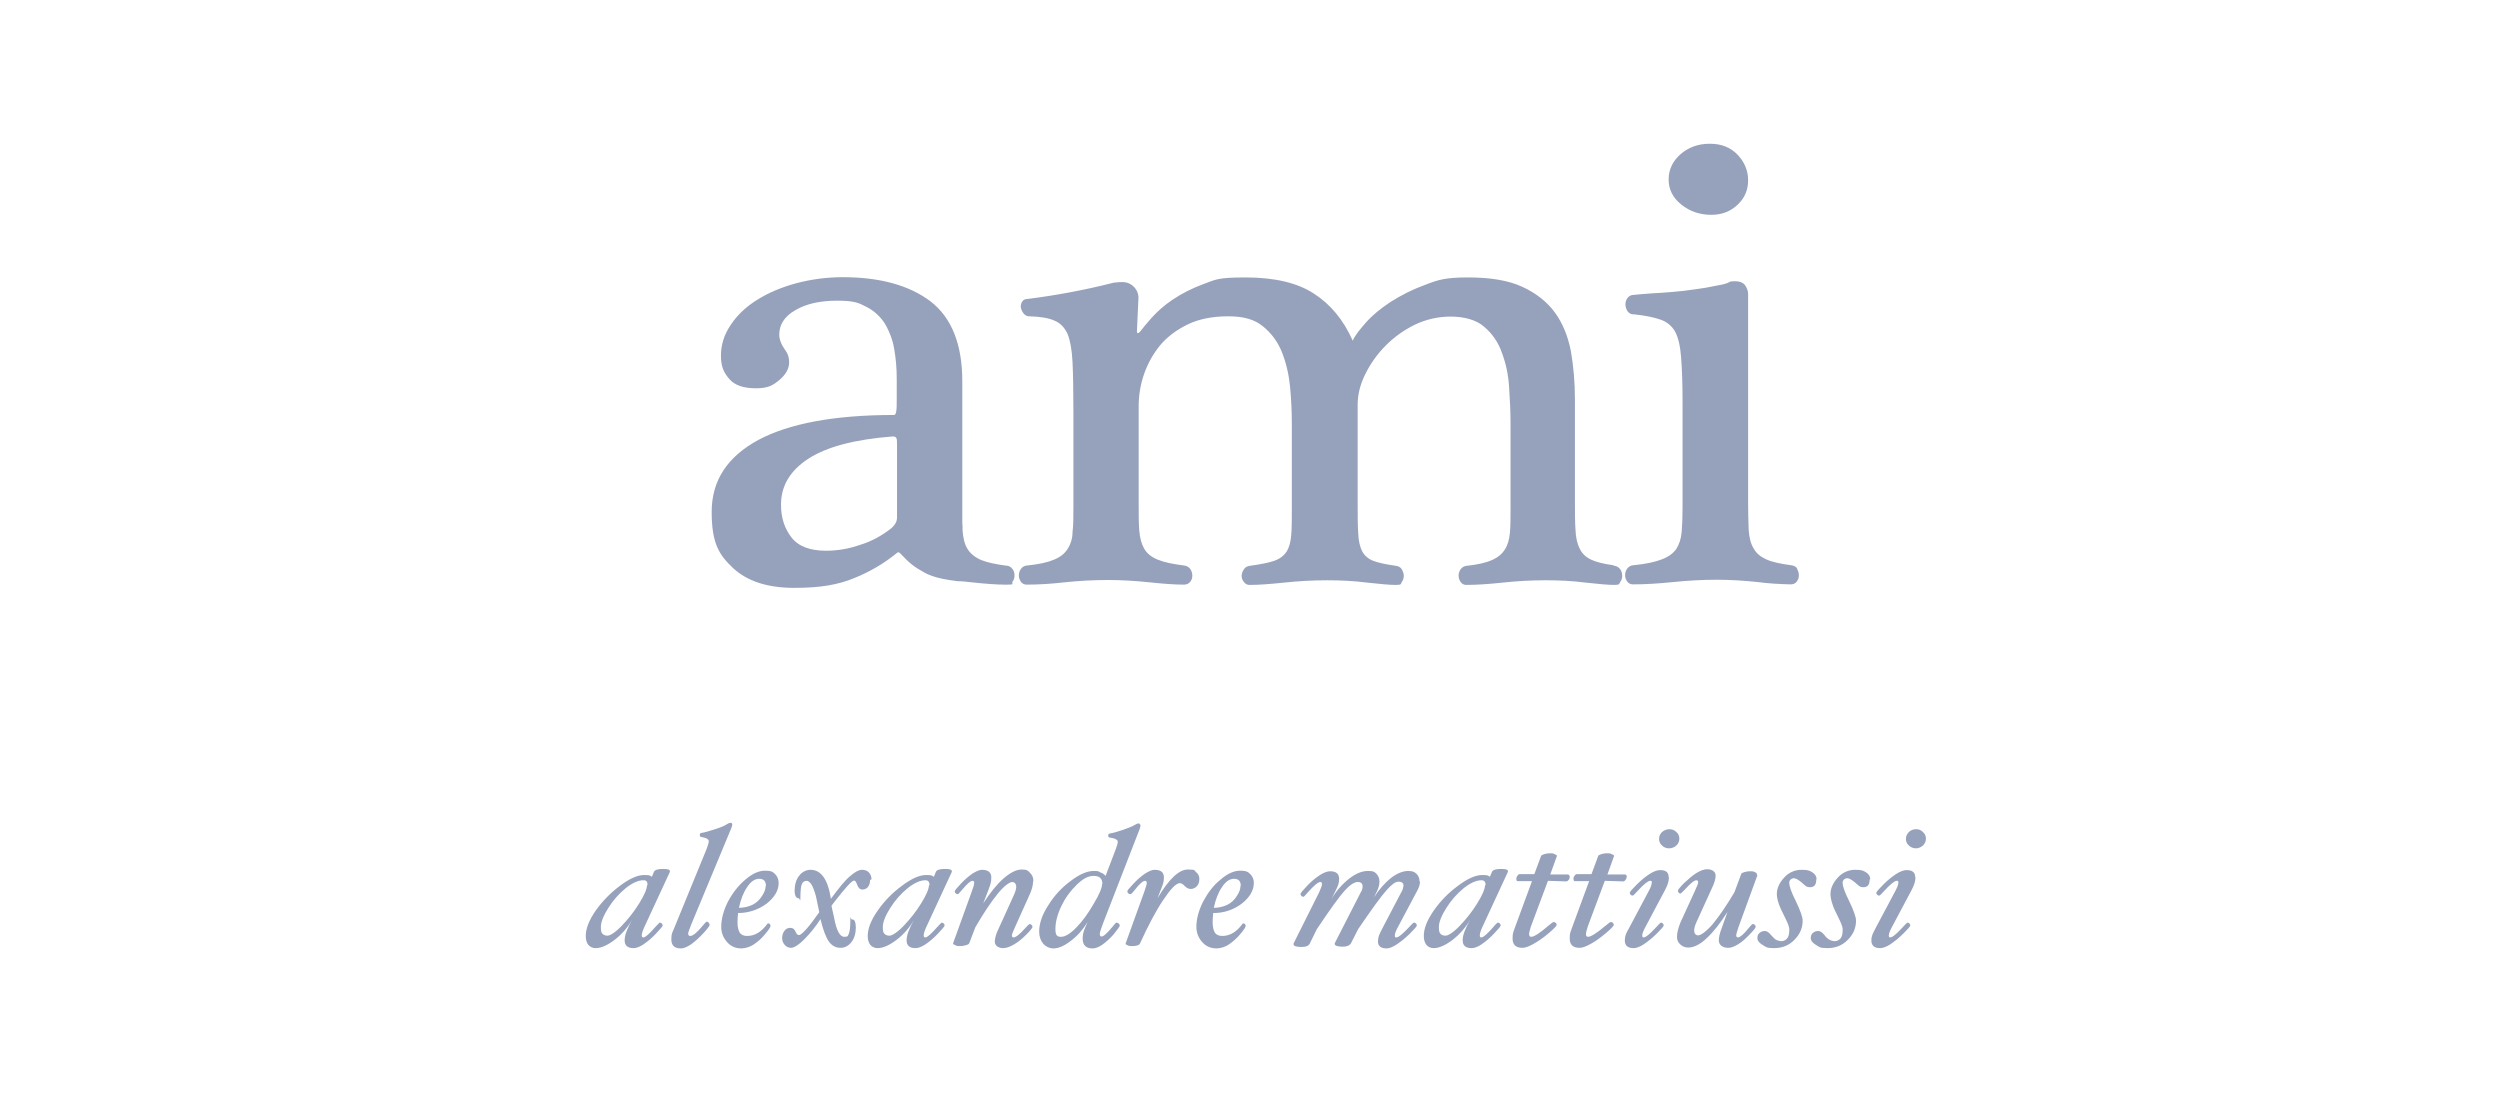
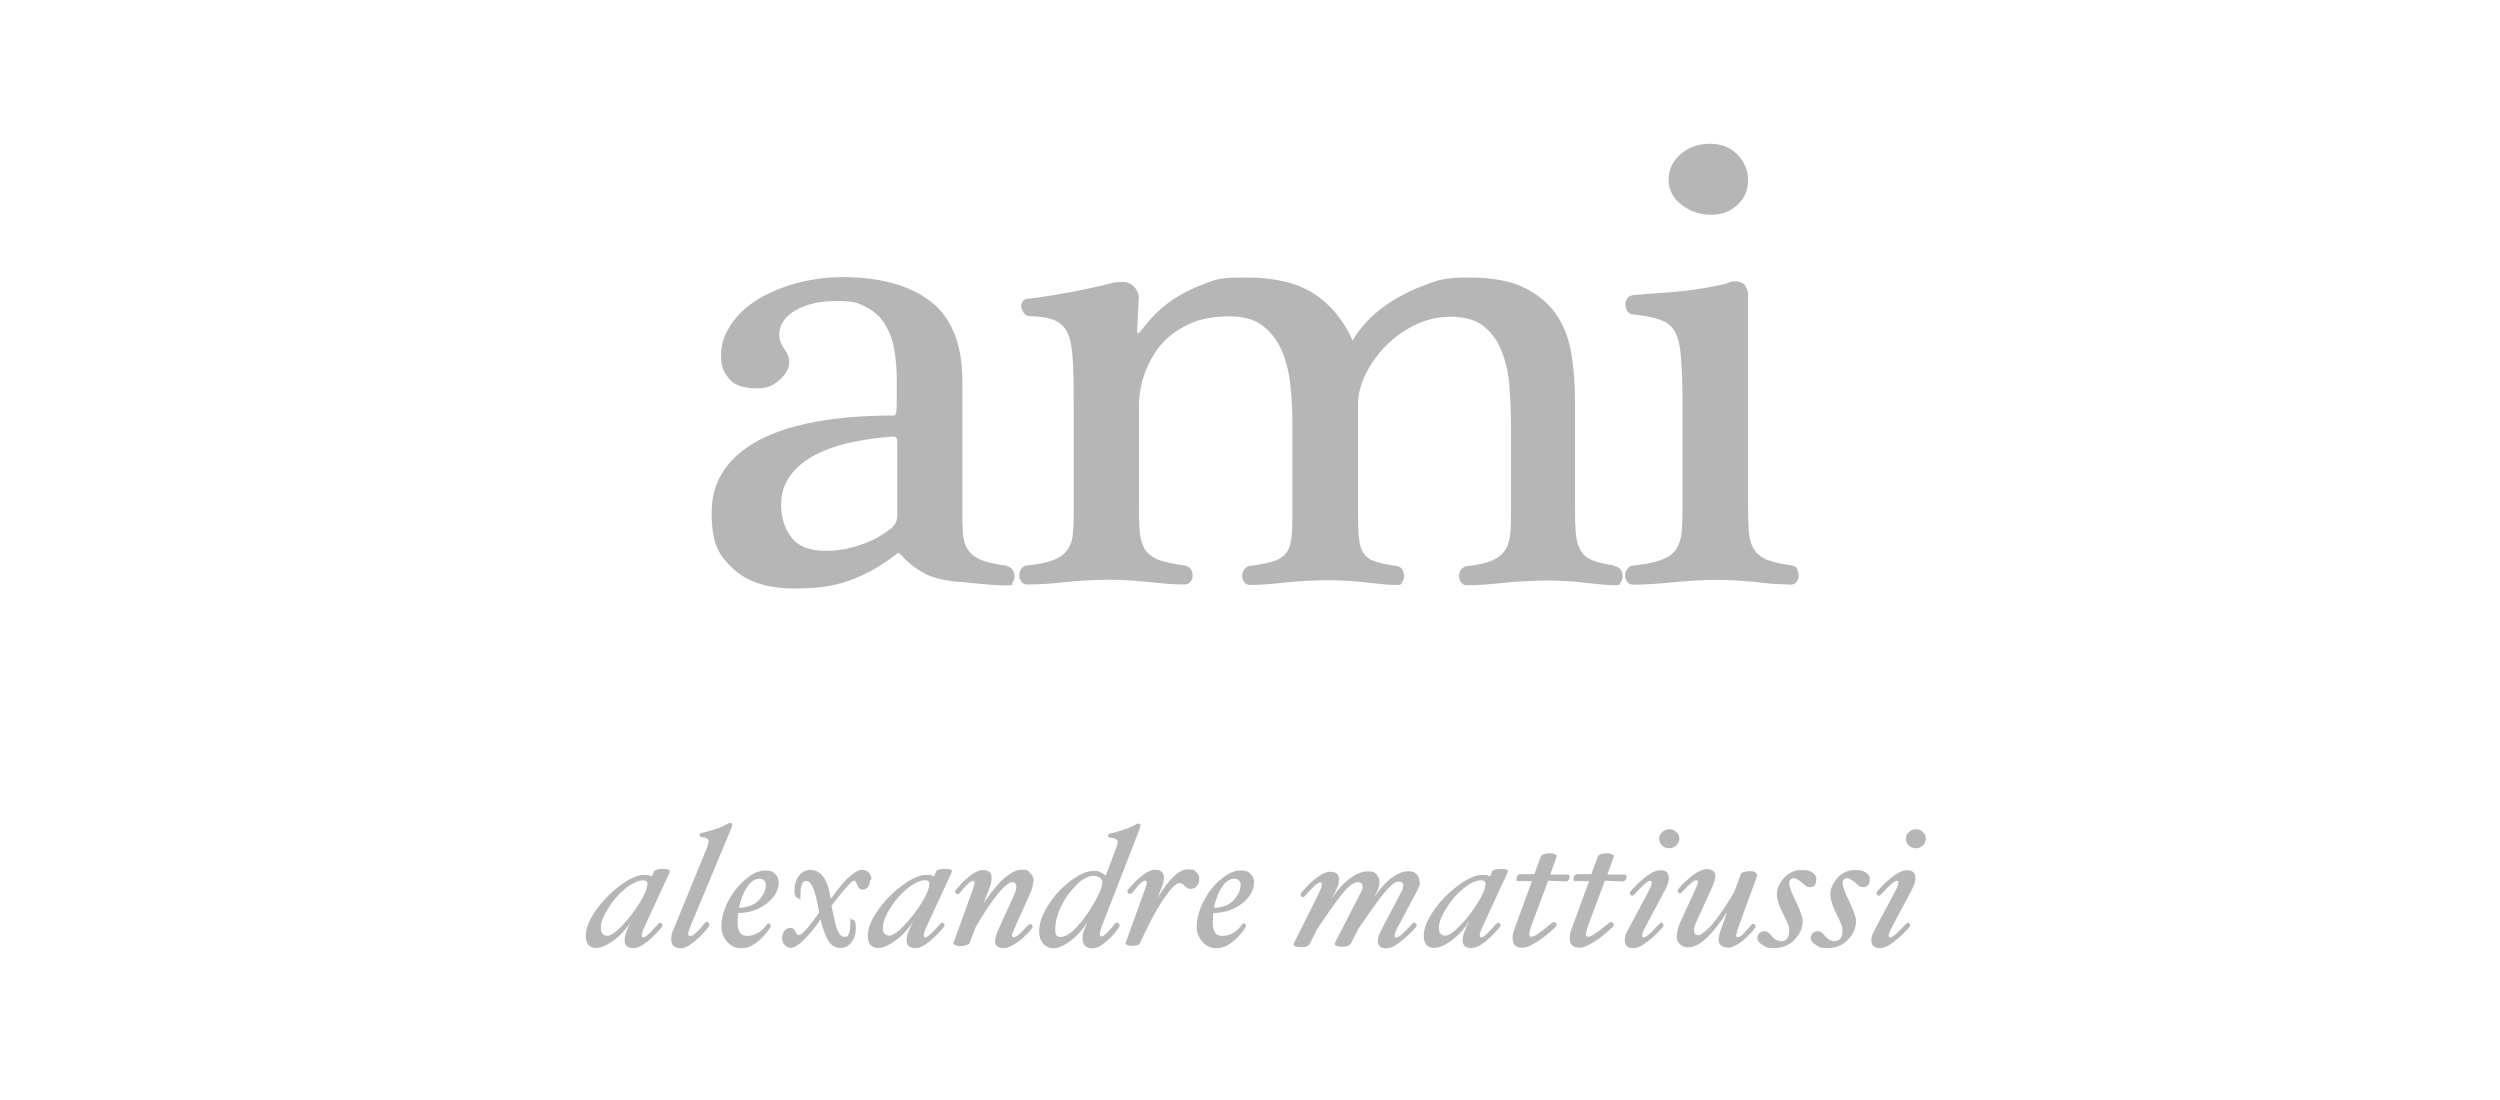
- <svg xmlns="http://www.w3.org/2000/svg" width="200" height="88" fill="none">
-   <path fill="#96A1BC" d="M51.805 70.815c0-.279-.093-.395-.325-.395-.418 0-.882.209-1.416.627a6.483 6.483 0 0 0-1.392 1.578c-.394.626-.603 1.137-.603 1.531 0 .395.046.418.116.534a.538.538 0 0 0 .417.163c.21 0 .627-.256 1.138-.79.51-.533.974-1.113 1.392-1.786.418-.673.627-1.16.627-1.462m1.833-1.068-2.042 4.41c-.14.301-.21.533-.21.672 0 .14.047.163.14.163.14 0 .464-.279.928-.812.232-.256.348-.372.371-.372a.25.25 0 0 1 .163.07.21.21 0 0 1 .07.162c0 .07-.186.279-.534.65a6.19 6.19 0 0 1-.998.859c-.325.209-.58.301-.789.301-.487 0-.72-.208-.72-.626 0-.418.21-.952.604-1.648a5.422 5.422 0 0 1-1.392 1.601c-.58.441-1.091.673-1.532.673a.754.754 0 0 1-.58-.255c-.14-.162-.209-.418-.209-.72 0-.58.255-1.252.789-2.018a8.84 8.84 0 0 1 1.95-1.996c.765-.58 1.415-.859 1.925-.859s.464.047.627.14l.162-.395c.07-.162.325-.232.743-.232s.534.07.534.186v.046Zm4.99-3.806c0 .116-.047.232-.094.348l-3.156 7.589c-.185.464-.278.72-.278.789 0 .14.046.209.162.209.209 0 .534-.255.975-.79.185-.231.301-.347.348-.347.07 0 .116.023.162.093a.25.25 0 0 1 .07.162c0 .07-.163.302-.51.673a6.962 6.962 0 0 1-.975.882c-.325.209-.58.325-.812.325-.511 0-.766-.232-.766-.72 0-.487.07-.51.209-.858l2.622-6.405c.093-.256.162-.465.162-.604 0-.139-.209-.278-.603-.325-.07 0-.116-.07-.116-.162 0-.093.046-.163.116-.163.302-.046.673-.162 1.114-.301.44-.14.766-.279.975-.418a.486.486 0 0 1 .255-.093c.093 0 .14.047.14.14m2.691 4.896c0-.371-.186-.557-.534-.557-.348 0-.673.209-.974.673-.302.441-.511.998-.65 1.648a2.58 2.58 0 0 0 1.067-.232c.325-.163.58-.395.766-.697.209-.301.302-.58.302-.812m1.044-.255c0 .603-.325 1.16-.975 1.67a3.81 3.81 0 0 1-2.274.743c-.023.279-.046.511-.046.72 0 .394.07.673.185.859.116.162.302.255.58.255.627 0 1.16-.325 1.648-.998h.047c.046-.023.092 0 .116.046.046.047.07.093.07.14 0 .092-.14.324-.442.673a3.99 3.99 0 0 1-.928.835 1.921 1.921 0 0 1-.951.302c-.465 0-.859-.163-1.16-.51a1.785 1.785 0 0 1-.465-1.208c0-.65.186-1.322.534-2.019.371-.696.835-1.3 1.392-1.763.557-.488 1.091-.72 1.578-.72.488 0 .627.093.813.279.185.185.278.44.278.742m7.31-.278a.925.925 0 0 1-.162.557.571.571 0 0 1-.441.209c-.21 0-.349-.14-.441-.418-.07-.186-.14-.302-.232-.302-.186 0-.697.58-1.602 1.74l-.209.28.21.95c.185 1.022.463 1.532.812 1.532.348 0 .278-.092.37-.255.07-.162.117-.51.117-1.044s.046-.093.116-.093c.116 0 .186.046.232.116.023.093.07.163.07.255 0 .093.023.163.023.256 0 .487-.116.881-.348 1.183-.232.302-.534.464-.882.464s-.696-.162-.928-.51c-.232-.325-.464-.929-.673-1.787a9.738 9.738 0 0 1-1.3 1.624c-.44.441-.812.673-1.067.673a.653.653 0 0 1-.488-.232.79.79 0 0 1-.209-.557c0-.232.07-.417.186-.58a.571.571 0 0 1 .464-.232c.21 0 .348.116.441.348.07.163.14.232.256.232.208 0 .765-.603 1.624-1.833l-.209-.998a4.59 4.59 0 0 0-.348-1.09c-.14-.28-.302-.419-.464-.419a.398.398 0 0 0-.372.256c-.07.162-.116.51-.116 1.044s-.046.093-.139.093c-.209 0-.325-.209-.325-.627 0-.417.116-.882.372-1.183.208-.279.533-.464.905-.464.835 0 1.392.766 1.624 2.32.65-.882 1.137-1.485 1.532-1.81.371-.325.696-.51.951-.51.256 0 .418.07.557.209a.79.79 0 0 1 .209.556m4.641.465c0-.279-.116-.395-.325-.395-.417 0-.882.209-1.415.627a6.481 6.481 0 0 0-1.393 1.578c-.394.626-.603 1.137-.603 1.531 0 .395.046.418.116.534a.537.537 0 0 0 .418.163c.209 0 .626-.256 1.137-.79.51-.533.974-1.113 1.392-1.786.418-.673.627-1.16.627-1.462h.046Zm1.787-1.068-2.042 4.41c-.14.301-.209.533-.209.672 0 .14.046.163.14.163.139 0 .463-.279.928-.812.232-.256.348-.372.37-.372a.25.25 0 0 1 .163.07.21.21 0 0 1 .07.162c0 .07-.186.279-.534.65-.348.371-.696.65-.998.859-.325.209-.58.301-.789.301-.487 0-.72-.208-.72-.626 0-.418.21-.952.604-1.648a5.422 5.422 0 0 1-1.392 1.601c-.58.441-1.09.673-1.532.673a.754.754 0 0 1-.58-.255c-.14-.186-.209-.418-.209-.72 0-.58.256-1.252.79-2.018a8.377 8.377 0 0 1 1.949-1.996c.765-.58 1.415-.859 1.926-.859.51 0 .464.047.626.14l.163-.395c.07-.162.325-.232.742-.232.418 0 .534.07.534.186v.046Zm6.498.766c0 .302-.093.673-.302 1.114l-1.137 2.53c-.162.37-.255.58-.255.672 0 .116.046.163.139.163.162 0 .487-.232.928-.743.21-.209.302-.325.348-.325a.25.25 0 0 1 .163.07.21.21 0 0 1 .07.162c0 .07-.163.279-.511.627-.302.302-.627.58-.998.789-.325.186-.603.278-.835.278a.858.858 0 0 1-.488-.139.485.485 0 0 1-.185-.371c0-.255.092-.627.325-1.09l1.183-2.6c.14-.302.209-.534.209-.72 0-.185-.116-.37-.325-.37-.209 0-.673.324-1.184.974-.533.65-1.113 1.532-1.763 2.646l-.488 1.276c-.023.07-.116.116-.278.162-.14.047-.302.07-.464.07-.14 0-.255 0-.371-.07-.117-.046-.186-.093-.186-.139 0-.023 1.508-4.177 1.508-4.177.116-.302.186-.534.186-.673 0-.14-.047-.163-.14-.163-.162 0-.417.233-.811.697-.21.255-.325.371-.372.371a.21.21 0 0 1-.162-.07.21.21 0 0 1-.07-.162c0-.07.163-.255.488-.603a5.66 5.66 0 0 1 .928-.813c.301-.185.557-.301.765-.301.488 0 .743.209.743.603s-.07.557-.209.951l-.44 1.138c.556-.859 1.09-1.532 1.624-1.996.534-.464 1.02-.72 1.462-.72.44 0 .487.093.65.256a.843.843 0 0 1 .278.65m5.523.255c0-.441-.232-.65-.696-.65-.464 0-.859.232-1.346.696a5.872 5.872 0 0 0-1.23 1.694c-.325.673-.487 1.3-.487 1.857 0 .557.162.626.464.626.301 0 .742-.255 1.206-.742.488-.488.952-1.137 1.393-1.903.464-.766.673-1.3.673-1.578m3.086-4.78c0 .069-.023.185-.07.347l-2.947 7.589c-.162.44-.255.72-.255.835 0 .116.047.21.14.21.162 0 .464-.28.904-.813.163-.209.256-.302.279-.302.07 0 .116.023.186.07.046.046.092.116.092.162 0 .07-.162.302-.464.673-.278.325-.58.604-.928.859-.302.209-.557.302-.789.302-.51 0-.789-.256-.789-.766s.14-.766.394-1.346c-.37.603-.812 1.114-1.345 1.508-.51.395-.975.604-1.393.604-.301 0-.603-.14-.812-.372-.209-.255-.325-.58-.325-.974 0-.627.232-1.346.72-2.089a6.82 6.82 0 0 1 1.786-1.95c.72-.556 1.346-.812 1.857-.812.51 0 .348.047.534.116.162.047.301.14.417.279l.813-2.135c.092-.255.162-.464.162-.603 0-.14-.209-.279-.627-.325-.092 0-.139-.07-.139-.163s.047-.162.116-.162c.302-.047.673-.163 1.09-.302.419-.14.744-.278.976-.418a.49.49 0 0 1 .232-.092c.092 0 .139.046.139.162m4.734 4.34c0 .209-.07.394-.209.533a.632.632 0 0 1-.487.21c-.163 0-.348-.094-.488-.256-.139-.14-.255-.209-.37-.209-.303 0-.743.464-1.347 1.37-.603.904-1.207 2.065-1.833 3.434-.07.162-.279.232-.65.232-.116 0-.232 0-.348-.07-.093-.023-.162-.07-.162-.139 0-.023 1.508-4.177 1.508-4.177.116-.348.186-.58.186-.673 0-.093-.047-.163-.14-.163-.162 0-.44.233-.812.72-.185.232-.301.348-.348.348a.264.264 0 0 1-.186-.07.21.21 0 0 1-.07-.162c0-.07.163-.255.488-.603a5.66 5.66 0 0 1 .928-.813c.302-.185.557-.301.766-.301.51 0 .743.209.743.603s-.07.534-.232.951l-.279.72c.905-1.532 1.718-2.297 2.414-2.297.696 0 .487.07.673.208.162.14.278.325.255.557m3.318.534c0-.371-.185-.557-.533-.557-.349 0-.673.209-.975.673-.302.441-.51.998-.65 1.648a2.58 2.58 0 0 0 1.068-.232c.325-.163.58-.395.765-.697.21-.301.302-.58.302-.812m1.068-.255c0 .603-.325 1.16-.975 1.67a3.71 3.71 0 0 1-2.274.743c-.023.279-.047.511-.047.72 0 .394.07.673.186.859.116.162.302.255.58.255.627 0 1.16-.325 1.648-.998h.046c.023-.023.07 0 .116.046.047.047.07.093.07.14 0 .092-.14.324-.441.673a4.383 4.383 0 0 1-.928.835 1.921 1.921 0 0 1-.952.302c-.464 0-.858-.163-1.16-.51a1.784 1.784 0 0 1-.464-1.208c0-.65.186-1.322.534-2.019.37-.696.812-1.3 1.392-1.763.557-.488 1.09-.72 1.578-.72.487 0 .626.093.812.279a.961.961 0 0 1 .279.742m13.297-.185c0 .232-.07.464-.186.696l-1.578 2.97c-.186.325-.255.557-.255.697 0 .139.046.139.139.139.162 0 .464-.255.952-.766.255-.278.394-.418.44-.418.07 0 .116.023.163.07a.211.211 0 0 1 .069.162c0 .07-.185.279-.556.65a7.301 7.301 0 0 1-1.045.859c-.325.209-.603.325-.812.325-.464 0-.696-.186-.696-.557 0-.372.116-.58.325-.998l1.555-2.97c.092-.14.139-.326.162-.488 0-.209-.116-.325-.395-.325-.278 0-.556.232-.974.696-.418.465-1.16 1.486-2.251 3.087l-.58 1.137c-.116.186-.325.278-.673.278-.348 0-.627-.07-.627-.209v-.07l2.089-4.083a.835.835 0 0 0 .139-.465c0-.232-.139-.348-.395-.348-.255 0-.626.232-1.044.697-.418.464-1.16 1.485-2.228 3.086l-.557 1.137c-.092.186-.301.279-.673.279-.371 0-.626-.07-.626-.21v-.069l2.042-4.084c.162-.348.232-.557.232-.673 0-.116-.046-.163-.139-.163-.163 0-.511.279-.998.836-.209.232-.302.348-.348.348a.212.212 0 0 1-.163-.07.212.212 0 0 1-.069-.162c0-.07.185-.279.534-.65a5.41 5.41 0 0 1 1.021-.859c.325-.209.603-.301.812-.301.487 0 .719.209.719.603 0 .395-.093.557-.278.951l-.325.65a5.878 5.878 0 0 1 1.392-1.6c.534-.419 1.045-.628 1.509-.628.464 0 .533.07.696.233a.871.871 0 0 1 .232.65c0 .231-.07.44-.163.672l-.278.557c.441-.673.905-1.183 1.369-1.555.487-.37.952-.556 1.369-.556.418 0 .511.092.673.232a.783.783 0 0 1 .232.626m5.291.279c0-.279-.116-.395-.325-.395-.417 0-.881.209-1.415.627a6.47 6.47 0 0 0-1.392 1.578c-.395.626-.604 1.137-.604 1.531 0 .395.047.418.116.534.07.093.209.163.418.163s.626-.256 1.137-.79c.511-.533.975-1.113 1.392-1.786.418-.673.627-1.16.627-1.462h.046Zm1.787-1.068-2.042 4.41c-.139.301-.209.533-.209.672 0 .14.047.163.139.163.14 0 .465-.279.929-.812.209-.256.348-.372.371-.372.07 0 .116.023.162.07.047.046.07.093.07.162 0 .07-.186.279-.534.65a5.846 5.846 0 0 1-.998.859c-.301.209-.58.301-.789.301-.487 0-.719-.208-.719-.626 0-.418.209-.952.603-1.648a5.68 5.68 0 0 1-1.392 1.601c-.58.441-1.091.673-1.532.673a.755.755 0 0 1-.58-.255c-.139-.186-.209-.418-.209-.72 0-.58.256-1.252.789-2.018a8.38 8.38 0 0 1 1.95-1.996c.766-.58 1.415-.859 1.926-.859.51 0 .464.047.626.14l.163-.395c.069-.162.325-.232.742-.232.418 0 .534.07.534.186v.046Zm4.943.395a.348.348 0 0 1-.093.255c-.069.093-.139.116-.185.116l-1.462-.047-1.37 3.667c-.092.302-.139.488-.139.604 0 .116.047.208.163.208.232 0 .673-.278 1.346-.858.255-.21.394-.325.441-.325.069 0 .139.023.185.07.047.046.07.092.07.162s-.209.302-.627.65a7.565 7.565 0 0 1-1.206.858c-.372.21-.673.325-.905.325-.534 0-.789-.255-.789-.742 0-.488.069-.51.162-.813l1.392-3.782h-1.114c-.092.023-.139-.047-.139-.186 0-.14.047-.162.093-.255.07-.093.116-.116.186-.116h1.16l.534-1.44c.023-.069.116-.115.255-.161.162-.047.302-.07.464-.07.163 0 .255 0 .371.07.116.046.186.092.186.139 0 .023-.534 1.485-.534 1.485h1.393c.092 0 .162.07.162.209m4.549-.023a.352.352 0 0 1-.093.255c-.07.093-.116.116-.186.116l-1.462-.047-1.369 3.667c-.093.302-.139.488-.139.604 0 .116.046.208.162.208.232 0 .673-.278 1.369-.858.256-.21.395-.325.441-.325.07 0 .139.023.186.07a.211.211 0 0 1 .069.162c0 .07-.208.302-.626.65-.418.348-.812.65-1.207.858-.371.21-.673.325-.905.325-.534 0-.789-.255-.789-.742 0-.488.07-.51.163-.813l1.392-3.782h-1.114c-.093.023-.139-.047-.139-.186 0-.14.023-.162.093-.255.069-.093.116-.116.185-.116h1.161l.533-1.44c0-.069.116-.115.256-.161.139-.047.301-.07.464-.07.162 0 .255 0 .371.07.116.046.186.092.186.139 0 .023-.534 1.485-.534 1.485h1.392c.093 0 .163.07.163.209m4.2-3.063a.756.756 0 0 1-.232.533.866.866 0 0 1-.58.232.769.769 0 0 1-.58-.232.67.67 0 0 1-.232-.533c0-.21.092-.395.232-.534a.914.914 0 0 1 .58-.232c.232 0 .418.07.58.232.162.139.232.325.232.534Zm-.835 3.086c0 .278-.093.603-.302.998l-1.578 2.97c-.163.302-.255.534-.255.673 0 .14.046.163.116.163.162 0 .487-.255.974-.79.232-.254.372-.394.395-.394a.21.21 0 0 1 .162.07c.047.046.07.093.07.162 0 .07-.186.279-.557.65a7.349 7.349 0 0 1-1.044.859c-.325.209-.604.301-.813.301-.464 0-.696-.208-.696-.603 0-.394.093-.557.325-.975l1.578-2.97c.163-.302.255-.534.255-.696 0-.163-.046-.14-.139-.14-.162 0-.51.279-1.021.836-.209.232-.325.348-.371.348a.212.212 0 0 1-.163-.07.211.211 0 0 1-.069-.162c0-.07.185-.279.557-.65.371-.371.719-.65 1.044-.858.325-.21.603-.302.835-.302.465 0 .673.185.673.557m7.101-.14-1.508 4.131c-.116.348-.186.58-.186.673 0 .093.047.163.14.163.162 0 .441-.232.835-.72.186-.232.302-.348.348-.348.07 0 .116 0 .163.07a.212.212 0 0 1 .069.162c0 .07-.162.279-.487.604-.279.301-.58.58-.928.789-.302.185-.557.278-.766.278-.209 0-.418-.046-.557-.162a.54.54 0 0 1-.209-.441c0-.232.07-.557.232-.975l.464-1.3c-.58.906-1.137 1.625-1.671 2.112-.533.511-1.044.743-1.462.743a.888.888 0 0 1-.649-.255.754.754 0 0 1-.256-.65c0-.278.093-.65.279-1.114l1.16-2.53c.163-.37.255-.58.255-.672 0-.093-.046-.163-.139-.163-.185 0-.487.255-.928.743-.209.209-.325.325-.348.325-.047 0-.093-.024-.139-.07a.209.209 0 0 1-.07-.163c0-.07.162-.278.511-.626.348-.325.673-.603.974-.79.302-.185.604-.3.836-.3.232 0 .371.046.51.138a.451.451 0 0 1 .186.372c0 .255-.093.603-.325 1.067l-1.184 2.6c-.139.301-.208.533-.208.742 0 .209.116.371.324.371.209 0 .673-.325 1.184-.928.51-.626 1.091-1.462 1.717-2.53l.534-1.438c0-.07.116-.116.255-.163.139-.046.302-.07.464-.07.14 0 .256 0 .372.07.116.047.185.093.162.186m4.757.418c0 .394-.162.603-.487.603-.325 0-.371-.116-.673-.371-.278-.232-.487-.348-.627-.348a.384.384 0 0 0-.278.116c-.07.07-.116.185-.093.278 0 .255.163.72.511 1.416.371.766.557 1.3.557 1.578 0 .58-.209 1.09-.65 1.531-.418.441-.975.673-1.625.673-.649 0-.649-.092-.928-.255-.278-.162-.418-.348-.418-.534 0-.185.047-.325.163-.417a.612.612 0 0 1 .441-.163c.162 0 .325.116.51.348.163.186.302.325.418.372.116.046.255.093.395.093a.606.606 0 0 0 .464-.233c.116-.162.162-.37.162-.673 0-.301-.139-.556-.394-1.09-.395-.743-.604-1.346-.604-1.787 0-.441.209-.905.604-1.323a1.83 1.83 0 0 1 1.392-.603c.534 0 .627.07.859.209.208.139.325.324.325.533m4.246.047c0 .394-.162.603-.487.603-.325 0-.371-.116-.673-.371-.279-.232-.487-.348-.627-.348a.382.382 0 0 0-.278.116c-.07.07-.116.185-.093.278 0 .255.162.72.511 1.416.371.766.557 1.3.557 1.578 0 .58-.209 1.09-.65 1.531-.418.441-.975.673-1.625.673-.649 0-.649-.092-.928-.255-.278-.162-.418-.348-.418-.534 0-.185.047-.325.163-.417a.612.612 0 0 1 .441-.163c.162 0 .325.116.51.348.116.163.256.279.418.372.116.046.255.093.394.093a.607.607 0 0 0 .465-.233c.116-.162.162-.37.162-.673 0-.301-.139-.556-.394-1.09-.395-.743-.581-1.346-.581-1.787 0-.441.209-.905.604-1.323a1.83 1.83 0 0 1 1.392-.603c.534 0 .627.07.859.209.209.139.325.324.325.533m4.455-3.225a.756.756 0 0 1-.232.533c-.162.14-.348.232-.557.232a.806.806 0 0 1-.58-.232.673.673 0 0 1-.232-.533c0-.21.093-.395.232-.534a.806.806 0 0 1 .58-.232.72.72 0 0 1 .557.232.67.67 0 0 1 .232.534Zm-.835 3.086c0 .278-.093.603-.302.998l-1.578 2.97c-.162.302-.255.534-.255.673 0 .14.046.163.116.163.162 0 .487-.255.975-.79.232-.254.371-.394.394-.394.07 0 .116.023.162.07.047.046.07.093.07.162 0 .07-.186.279-.557.65a7.349 7.349 0 0 1-1.044.859c-.325.209-.603.301-.812.301-.464 0-.697-.208-.697-.603 0-.394.116-.557.325-.975l1.578-2.97c.163-.302.256-.534.256-.696 0-.163-.047-.14-.14-.14-.162 0-.51.279-1.021.836-.209.232-.325.348-.371.348a.209.209 0 0 1-.162-.07.209.209 0 0 1-.07-.162c0-.07.186-.279.557-.65.371-.371.719-.65 1.044-.858.325-.21.604-.302.836-.302.441 0 .673.185.673.557M134.512 16.373c.673.534 1.462.813 2.39.813.859 0 1.555-.279 2.112-.813.557-.533.835-1.16.835-1.949 0-.789-.302-1.485-.858-2.065-.581-.58-1.277-.859-2.205-.859-.928 0-1.694.278-2.344.835-.626.557-.951 1.23-.951 2.02 0 .788.325 1.461.998 1.995l.023.023ZM143.794 45.497c-.116-.163-.279-.256-.511-.279-.858-.116-1.508-.255-1.972-.464-.464-.209-.812-.487-1.021-.882-.232-.371-.348-.858-.395-1.462a55.493 55.493 0 0 1-.046-2.181V23.543c0-.232-.07-.464-.209-.673-.139-.232-.418-.371-.859-.371s-.348.046-.58.14c-.232.092-.557.162-.974.231a18.75 18.75 0 0 1-1.648.279c-.603.093-1.207.162-1.81.209-.604.046-1.16.093-1.694.116-.534.046-.998.07-1.369.116a.617.617 0 0 0-.511.255.884.884 0 0 0-.162.51c0 .186.069.372.162.534.116.163.302.279.511.256.881.092 1.578.232 2.111.417.511.163.929.51 1.184.952.255.464.418 1.16.487 2.065.07.905.116 2.089.116 3.597v8.378c0 .789-.023 1.462-.069 1.995-.047.534-.186.975-.418 1.346-.255.372-.627.65-1.184.86-.533.208-1.299.37-2.251.463a.638.638 0 0 0-.51.279.874.874 0 0 0 0 1.021.56.56 0 0 0 .441.232c1.044 0 2.112-.07 3.249-.186a34.249 34.249 0 0 1 3.481-.185c1.09 0 2.181.07 3.272.185.858.116 1.74.163 2.622.186.232 0 .394-.07.51-.232a.818.818 0 0 0 .163-.487c0-.163-.047-.395-.163-.534h.047ZM129.035 45.216c-.789-.116-1.369-.255-1.787-.464-.418-.209-.696-.487-.882-.882-.186-.371-.302-.858-.325-1.462-.046-.603-.046-1.323-.046-2.181v-8.262c0-1.392-.116-2.668-.325-3.875-.232-1.184-.65-2.228-1.277-3.087-.626-.858-1.508-1.555-2.622-2.065-1.114-.51-2.552-.743-4.339-.743-1.787 0-2.367.186-3.388.58-.975.349-1.903.813-2.785 1.37-.812.533-1.485 1.09-1.996 1.67-.51.58-.882 1.045-1.044 1.44-.743-1.671-1.787-2.925-3.133-3.783-1.323-.859-3.156-1.277-5.453-1.277-2.298 0-2.39.186-3.365.534-.882.325-1.718.743-2.507 1.276a9.104 9.104 0 0 0-1.67 1.462c-.418.488-.72.836-.905 1.091-.163.14-.233.116-.233-.046l.117-2.553a1.226 1.226 0 0 0-.325-.975 1.25 1.25 0 0 0-.952-.417c-.14 0-.302 0-.44.023a1.35 1.35 0 0 0-.442.07 56.084 56.084 0 0 1-6.683 1.253c-.209 0-.371.07-.464.232a.716.716 0 0 0-.093.487c.046.162.116.325.232.464.116.14.279.209.441.209.882.023 1.578.14 2.019.348.464.186.812.557 1.044 1.068.21.51.348 1.276.395 2.25.046.975.07 2.275.07 3.9v7.704c0 .789 0 1.462-.07 1.996 0 .487-.14.951-.395 1.346-.232.37-.58.65-1.09.858-.488.21-1.207.372-2.135.464a.638.638 0 0 0-.511.279.903.903 0 0 0-.162.534c0 .185.07.348.162.487.093.14.278.232.441.232 1.021 0 2.042-.07 3.063-.186a33.094 33.094 0 0 1 3.458-.185c1.114 0 2.205.07 3.318.185 1.091.116 2.02.186 2.762.186.186 0 .394-.07.51-.232a.771.771 0 0 0 .163-.487.97.97 0 0 0-.163-.534.707.707 0 0 0-.51-.279c-.905-.116-1.578-.255-2.089-.464-.51-.209-.858-.487-1.09-.882-.21-.37-.348-.858-.395-1.462-.046-.603-.046-1.322-.046-2.181v-7.751c0-.859.139-1.717.417-2.53a7.573 7.573 0 0 1 1.277-2.32c.58-.696 1.322-1.253 2.228-1.694.905-.441 1.995-.65 3.248-.65 1.253 0 2.112.255 2.785.812a4.982 4.982 0 0 1 1.509 2.066c.348.881.556 1.81.649 2.761.093.998.14 1.973.14 2.924v6.707c0 .928 0 1.694-.047 2.228-.046.557-.162.998-.371 1.323-.209.324-.534.58-.998.742-.464.163-1.114.279-1.926.395-.209.023-.395.116-.488.278a.93.93 0 0 0-.185.534c0 .185.07.348.185.487.093.14.256.232.441.232.743 0 1.671-.07 2.762-.185a32.308 32.308 0 0 1 3.434-.186c1.068 0 2.159.046 3.226.186 1.044.116 1.787.185 2.274.185.488 0 .395-.07.488-.232a.817.817 0 0 0 .162-.487c0-.163-.07-.395-.162-.534-.093-.162-.279-.255-.488-.278-.789-.116-1.369-.232-1.787-.395a1.664 1.664 0 0 1-.881-.742c-.186-.349-.302-.836-.325-1.44-.047-.603-.047-1.415-.047-2.413V32.36c0-.766.186-1.555.58-2.367A8.653 8.653 0 0 1 113.139 26a6.593 6.593 0 0 1 2.923-.673c1.045 0 2.043.256 2.669.812a4.727 4.727 0 0 1 1.416 2.066 9.29 9.29 0 0 1 .58 2.761c.07.998.116 1.973.116 2.924v6.707c0 .79 0 1.462-.046 1.996-.047.534-.163.974-.395 1.346-.232.371-.557.65-1.021.858-.464.21-1.137.372-2.019.465a.665.665 0 0 0-.51.278.874.874 0 0 0 0 1.021c.092.14.255.232.44.232.859 0 1.834-.07 2.924-.185a32.208 32.208 0 0 1 3.412-.186c1.067 0 2.158.046 3.225.186 1.045.116 1.81.185 2.275.185.464 0 .394-.07.487-.232a.77.77 0 0 0 .162-.487c0-.186-.046-.395-.162-.534a.661.661 0 0 0-.487-.278l-.093-.047ZM80.58 45.265c-.881-.116-1.578-.255-2.088-.464-.487-.209-.859-.51-1.09-.882-.233-.371-.349-.858-.395-1.462 0-.209 0-.417-.023-.65V30.506c0-2.97-.859-5.105-2.553-6.405-1.694-1.276-4.038-1.926-7.008-1.926-1.253 0-2.507.162-3.736.487-1.184.325-2.228.766-3.11 1.323-.905.557-1.601 1.23-2.112 1.996-.534.789-.789 1.6-.789 2.46 0 .858.209 1.346.65 1.856.418.51 1.137.766 2.135.766.998 0 1.369-.232 1.903-.673.51-.441.766-.905.766-1.393 0-.487-.14-.765-.395-1.113-.255-.372-.394-.743-.394-1.114 0-.79.417-1.462 1.276-1.95.858-.51 1.972-.765 3.342-.765 1.369 0 1.717.162 2.343.487a3.766 3.766 0 0 1 1.486 1.346c.37.626.626 1.3.742 1.996.14.765.209 1.578.209 2.46v1.392c0 .626 0 1.021-.046 1.207-.024.162-.093.255-.163.255-4.757 0-8.377.673-10.86 1.996-2.483 1.346-3.736 3.249-3.736 5.755s.58 3.434 1.717 4.502c1.16 1.068 2.784 1.578 4.896 1.578s3.528-.255 4.804-.789a12.937 12.937 0 0 0 3.365-1.973c.14-.139.209-.092.348.047.673.72 1.067 1.044 1.88 1.485.162.093.348.186.51.232.65.255 1.3.348 2.135.464.371 0 .766.047 1.16.093 1.091.116 2.02.186 2.762.186.743 0 .394-.07.487-.232a.771.771 0 0 0 .163-.488c0-.209-.047-.394-.163-.533a.66.66 0 0 0-.487-.279l.07.023Zm-8.818-3.852c0 .279-.139.557-.44.836-.767.603-1.602 1.067-2.53 1.345a8.217 8.217 0 0 1-2.692.465c-1.3 0-2.228-.348-2.785-1.068-.557-.72-.835-1.578-.835-2.622 0-1.486.72-2.715 2.181-3.667 1.462-.951 3.713-1.555 6.776-1.787.14 0 .232.047.279.14.046.092.046.324.046.696v5.662Z" />
+ <svg xmlns="http://www.w3.org/2000/svg" id="Layer_1" version="1.1" viewBox="0 0 200 88">
+   <defs>
+     <style>
+       .st0 {
+         fill: #b6b6b6;
+       }
+     </style>
+   </defs>
+   <path class="st0" d="M51.81,70.82c0-.28-.09-.39-.33-.39-.42,0-.88.21-1.42.63-.55.45-1.02.98-1.39,1.58-.39.63-.6,1.14-.6,1.53s.05.42.12.53c.11.11.26.17.42.16.21,0,.63-.26,1.14-.79.51-.53.97-1.11,1.39-1.79.42-.67.63-1.16.63-1.46M53.59,69.75l-2.04,4.41c-.14.3-.21.53-.21.67s.05.16.14.16c.14,0,.46-.28.93-.81.23-.26.35-.37.37-.37.06,0,.12.03.16.07.05.04.07.1.07.16,0,.07-.19.28-.53.65-.3.32-.64.61-1,.86-.33.21-.58.3-.79.3-.49,0-.72-.21-.72-.63s.21-.95.6-1.65c-.35.62-.83,1.16-1.39,1.6-.58.44-1.09.67-1.53.67-.22,0-.43-.09-.58-.25-.14-.16-.21-.42-.21-.72,0-.58.26-1.25.79-2.02.54-.76,1.2-1.44,1.95-2,.76-.58,1.42-.86,1.92-.86s.46.05.63.14l.16-.39c.07-.16.33-.23.74-.23s.53.07.53.19c0,0,0,.05,0,.05ZM58.58,65.94c0,.12-.05.23-.09.35l-3.16,7.59c-.19.46-.28.72-.28.79,0,.14.05.21.16.21.21,0,.53-.25.97-.79.19-.23.3-.35.35-.35.07,0,.12.02.16.09.04.04.07.1.07.16,0,.07-.16.3-.51.67-.3.32-.62.62-.97.88-.33.21-.58.32-.81.32-.51,0-.77-.23-.77-.72s.07-.51.21-.86l2.62-6.4c.09-.26.16-.46.16-.6s-.21-.28-.6-.32c-.07,0-.12-.07-.12-.16s.05-.16.12-.16c.3-.05.67-.16,1.11-.3.44-.14.77-.28.97-.42.07-.05.16-.09.26-.09.09,0,.14.05.14.14M61.27,70.86c0-.37-.19-.56-.53-.56s-.67.21-.97.67c-.3.44-.51,1-.65,1.65.37,0,.73-.08,1.07-.23.33-.16.58-.39.77-.7.21-.3.3-.58.3-.81M62.29,70.63c0,.6-.33,1.16-.97,1.67-.66.49-1.46.75-2.27.74-.02.28-.05.51-.05.72,0,.39.07.67.19.86.12.16.3.25.58.25.63,0,1.16-.32,1.65-1h.05s.09,0,.12.05c.05.05.07.09.07.14,0,.09-.14.32-.44.67-.26.33-.58.61-.93.83-.28.18-.61.29-.95.3-.47,0-.86-.16-1.16-.51-.3-.33-.47-.76-.47-1.21,0-.65.19-1.32.53-2.02.37-.7.83-1.3,1.39-1.76.56-.49,1.09-.72,1.58-.72s.63.09.81.28c.19.18.28.44.28.74M69.6,70.4c0,.2-.05.39-.16.56-.11.13-.27.21-.44.21-.21,0-.35-.14-.44-.42-.07-.19-.14-.3-.23-.3-.19,0-.7.58-1.6,1.74l-.21.28.21.95c.18,1.02.46,1.53.81,1.53s.28-.09.37-.25c.07-.16.12-.51.12-1.04s.05-.09.12-.09c.12,0,.19.05.23.12.02.09.07.16.07.25s.02.16.02.26c0,.49-.12.88-.35,1.18s-.53.46-.88.46-.7-.16-.93-.51c-.23-.32-.46-.93-.67-1.79-.37.59-.81,1.13-1.3,1.62-.44.44-.81.67-1.07.67-.19,0-.37-.09-.49-.23-.14-.15-.21-.35-.21-.56,0-.23.07-.42.19-.58.11-.15.28-.23.46-.23.21,0,.35.12.44.35.07.16.14.23.26.23.21,0,.77-.6,1.62-1.83l-.21-1c-.07-.38-.19-.74-.35-1.09-.14-.28-.3-.42-.46-.42-.17,0-.31.1-.37.26-.07.16-.12.51-.12,1.04s-.05.09-.14.09c-.21,0-.33-.21-.33-.63s.12-.88.37-1.18c.21-.28.53-.46.91-.46.83,0,1.39.77,1.62,2.32.65-.88,1.14-1.49,1.53-1.81.37-.32.7-.51.95-.51s.42.07.56.21c.14.15.21.35.21.56M74.36,70.81c0-.28-.12-.39-.32-.39-.42,0-.88.21-1.42.63-.55.45-1.02.98-1.39,1.58-.39.63-.6,1.14-.6,1.53s.05.42.12.53c.11.11.26.17.42.16.21,0,.63-.26,1.14-.79.51-.53.97-1.11,1.39-1.79.42-.67.63-1.16.63-1.46h.05ZM76.15,69.75l-2.04,4.41c-.14.3-.21.53-.21.67s.05.16.14.16c.14,0,.46-.28.93-.81.23-.26.35-.37.37-.37.06,0,.12.03.16.07.05.04.07.1.07.16,0,.07-.19.28-.53.65s-.7.65-1,.86c-.32.21-.58.3-.79.3-.49,0-.72-.21-.72-.63s.21-.95.6-1.65c-.35.62-.83,1.16-1.39,1.6-.58.44-1.09.67-1.53.67-.22,0-.43-.09-.58-.25-.14-.19-.21-.42-.21-.72,0-.58.26-1.25.79-2.02.53-.77,1.19-1.44,1.95-2,.76-.58,1.42-.86,1.93-.86s.46.05.63.14l.16-.39c.07-.16.32-.23.74-.23s.53.07.53.19v.05ZM82.65,70.51c0,.3-.09.67-.3,1.11l-1.14,2.53c-.16.37-.25.58-.25.67,0,.12.05.16.14.16.16,0,.49-.23.93-.74.21-.21.3-.32.35-.32.06,0,.12.03.16.07.05.04.07.1.07.16,0,.07-.16.28-.51.63-.3.3-.63.58-1,.79-.32.19-.6.28-.83.28-.17,0-.34-.04-.49-.14-.11-.09-.18-.23-.18-.37,0-.25.09-.63.32-1.09l1.18-2.6c.14-.3.21-.53.21-.72s-.12-.37-.32-.37-.67.32-1.18.97c-.53.65-1.11,1.53-1.76,2.65l-.49,1.28c-.02.07-.12.12-.28.16-.14.05-.3.07-.46.07-.14,0-.25,0-.37-.07-.12-.05-.19-.09-.19-.14,0-.02,1.51-4.18,1.51-4.18.12-.3.19-.53.19-.67s-.05-.16-.14-.16c-.16,0-.42.23-.81.7-.21.25-.32.37-.37.37-.06,0-.12-.02-.16-.07-.05-.04-.07-.1-.07-.16,0-.07.16-.25.49-.6.28-.3.59-.58.93-.81.3-.18.56-.3.76-.3.49,0,.74.21.74.6s-.07.56-.21.95l-.44,1.14c.56-.86,1.09-1.53,1.62-2,.53-.46,1.02-.72,1.46-.72s.49.09.65.26c.18.17.29.4.28.65M88.19,70.72c0-.44-.23-.65-.7-.65s-.86.23-1.35.7c-.51.49-.92,1.06-1.23,1.69-.32.67-.49,1.3-.49,1.86s.16.63.46.63.74-.25,1.21-.74c.49-.49.95-1.14,1.39-1.9.46-.77.67-1.3.67-1.58M91.25,65.94c0,.07-.02.18-.07.35l-2.95,7.59c-.16.44-.25.72-.25.83s.05.21.14.21c.16,0,.46-.28.9-.81.16-.21.26-.3.28-.3.07,0,.12.02.19.07.05.05.09.12.09.16,0,.07-.16.3-.46.67-.28.32-.58.6-.93.86-.3.21-.56.3-.79.3-.51,0-.79-.26-.79-.77s.14-.77.39-1.35c-.37.6-.81,1.11-1.35,1.51-.51.39-.97.6-1.39.6-.3,0-.6-.14-.81-.37-.21-.25-.32-.58-.32-.97,0-.63.23-1.35.72-2.09.46-.76,1.07-1.42,1.79-1.95.72-.56,1.35-.81,1.86-.81s.35.05.53.12c.16.05.3.14.42.28l.81-2.14c.09-.25.16-.46.16-.6s-.21-.28-.63-.32c-.09,0-.14-.07-.14-.16s.05-.16.12-.16c.3-.05.67-.16,1.09-.3.42-.14.74-.28.98-.42.07-.05.15-.08.23-.09.09,0,.14.05.14.16M95.94,70.37c0,.21-.07.39-.21.53-.12.14-.3.21-.49.21-.16,0-.35-.09-.49-.26-.14-.14-.25-.21-.37-.21-.3,0-.74.46-1.35,1.37-.6.9-1.21,2.07-1.83,3.43-.07.16-.28.23-.65.23-.12,0-.23,0-.35-.07-.09-.02-.16-.07-.16-.14,0-.02,1.51-4.18,1.51-4.18.12-.35.19-.58.19-.67s-.05-.16-.14-.16c-.16,0-.44.23-.81.72-.18.23-.3.35-.35.35-.07,0-.14-.02-.19-.07-.05-.04-.07-.1-.07-.16,0-.07.16-.25.49-.6.28-.3.59-.58.93-.81.3-.18.56-.3.77-.3.51,0,.74.21.74.6s-.07.53-.23.95l-.28.72c.9-1.53,1.72-2.3,2.41-2.3s.49.07.67.21c.16.14.28.32.25.56M99.26,70.86c0-.37-.18-.56-.53-.56s-.67.21-.97.67c-.3.44-.51,1-.65,1.65.37,0,.73-.08,1.07-.23.32-.16.58-.39.76-.7.21-.3.3-.58.3-.81M100.31,70.63c0,.6-.32,1.16-.97,1.67-.66.49-1.45.75-2.27.74-.02.28-.05.51-.05.72,0,.39.07.67.19.86.12.16.3.25.58.25.63,0,1.16-.32,1.65-1h.05s.07,0,.12.05.07.09.07.14c0,.09-.14.32-.44.67-.27.32-.58.6-.93.83-.29.18-.61.29-.95.3-.46,0-.86-.16-1.16-.51-.3-.33-.47-.76-.46-1.21,0-.65.19-1.32.53-2.02.37-.7.81-1.3,1.39-1.76.56-.49,1.09-.72,1.58-.72s.63.09.81.28c.2.2.3.47.28.74M113.6,70.49c0,.23-.07.46-.19.7l-1.58,2.97c-.19.32-.25.56-.25.7s.05.14.14.14c.16,0,.46-.25.95-.77.25-.28.39-.42.44-.42.07,0,.12.02.16.07.05.04.07.1.07.16,0,.07-.18.28-.56.65-.32.32-.67.61-1.04.86-.32.21-.6.32-.81.32-.46,0-.7-.19-.7-.56s.12-.58.32-1l1.56-2.97c.09-.14.14-.33.16-.49,0-.21-.12-.32-.39-.32s-.56.23-.97.7c-.42.46-1.16,1.49-2.25,3.09l-.58,1.14c-.12.19-.32.28-.67.28s-.63-.07-.63-.21v-.07l2.09-4.08c.09-.14.14-.3.14-.46,0-.23-.14-.35-.39-.35s-.63.23-1.04.7c-.42.46-1.16,1.49-2.23,3.09l-.56,1.14c-.09.19-.3.28-.67.28s-.63-.07-.63-.21v-.07l2.04-4.08c.16-.35.23-.56.23-.67s-.05-.16-.14-.16c-.16,0-.51.28-1,.84-.21.23-.3.35-.35.35-.06,0-.12-.02-.16-.07-.05-.04-.07-.1-.07-.16,0-.07.18-.28.53-.65.3-.33.65-.62,1.02-.86.32-.21.6-.3.81-.3.49,0,.72.21.72.6s-.09.56-.28.95l-.32.65c.36-.61.83-1.16,1.39-1.6.53-.42,1.04-.63,1.51-.63s.53.07.7.23c.16.18.25.41.23.65,0,.23-.07.44-.16.67l-.28.56c.44-.67.9-1.18,1.37-1.56.49-.37.95-.56,1.37-.56s.51.09.67.23c.17.16.25.39.23.63M118.85,70.81c0-.28-.12-.39-.32-.39-.42,0-.88.21-1.42.63-.55.45-1.02.98-1.39,1.58-.39.63-.6,1.14-.6,1.53s.05.42.12.53c.07.09.21.16.42.16s.63-.26,1.14-.79c.51-.53.97-1.11,1.39-1.79.42-.67.63-1.16.63-1.46h.05ZM120.63,69.75l-2.04,4.41c-.14.3-.21.53-.21.67s.05.16.14.16c.14,0,.46-.28.93-.81.21-.26.35-.37.37-.37.07,0,.12.02.16.07.05.05.07.09.07.16s-.19.28-.53.65c-.3.32-.63.61-1,.86-.3.21-.58.3-.79.3-.49,0-.72-.21-.72-.63s.21-.95.6-1.65c-.36.62-.83,1.16-1.39,1.6-.58.44-1.09.67-1.53.67-.22,0-.43-.09-.58-.25-.14-.19-.21-.42-.21-.72,0-.58.26-1.25.79-2.02.53-.77,1.19-1.44,1.95-2,.77-.58,1.42-.86,1.93-.86s.46.05.63.14l.16-.39c.07-.16.32-.23.74-.23s.53.07.53.19v.05ZM125.58,70.14c0,.09-.03.19-.09.25-.07.09-.14.12-.18.12l-1.46-.05-1.37,3.67c-.09.3-.14.49-.14.6s.05.21.16.21c.23,0,.67-.28,1.35-.86.25-.21.39-.32.44-.32.07,0,.14.02.18.07.05.05.07.09.07.16s-.21.3-.63.65c-.37.32-.78.61-1.21.86-.37.21-.67.32-.9.32-.53,0-.79-.25-.79-.74s.07-.51.16-.81l1.39-3.78h-1.11c-.09.02-.14-.05-.14-.19s.05-.16.09-.25c.07-.09.12-.12.19-.12h1.16l.53-1.44c.02-.07.12-.11.25-.16.16-.05.3-.07.46-.07s.25,0,.37.07c.12.05.19.09.19.14,0,.02-.53,1.49-.53,1.49h1.39c.09,0,.16.07.16.21M130.13,70.14c0,.09-.03.19-.09.25-.07.09-.12.12-.19.12l-1.46-.05-1.37,3.67c-.09.3-.14.49-.14.6s.05.21.16.21c.23,0,.67-.28,1.37-.86.26-.21.4-.32.44-.32.07,0,.14.02.19.07.05.04.07.1.07.16,0,.07-.21.3-.63.65-.42.35-.81.65-1.21.86-.37.21-.67.32-.9.32-.53,0-.79-.25-.79-.74s.07-.51.16-.81l1.39-3.78h-1.11c-.09.02-.14-.05-.14-.19s.02-.16.09-.25c.07-.09.12-.12.18-.12h1.16l.53-1.44c0-.07.12-.11.26-.16.14-.05.3-.07.46-.07s.26,0,.37.07c.12.05.19.09.19.14,0,.02-.53,1.49-.53,1.49h1.39c.09,0,.16.07.16.21M134.35,67.1c0,.2-.09.39-.23.53-.16.15-.36.23-.58.23-.22,0-.43-.08-.58-.23-.15-.13-.24-.33-.23-.53,0-.21.09-.39.23-.53.16-.14.37-.23.58-.23.23,0,.42.07.58.23.16.14.23.32.23.53ZM133.51,70.19c0,.28-.09.6-.3,1l-1.58,2.97c-.16.3-.26.53-.26.67s.05.16.12.16c.16,0,.49-.25.97-.79.23-.25.37-.39.4-.39.06,0,.12.02.16.07.05.05.07.09.07.16s-.19.28-.56.65c-.32.32-.67.61-1.04.86-.32.21-.6.3-.81.3-.46,0-.7-.21-.7-.6s.09-.56.32-.97l1.58-2.97c.16-.3.26-.53.26-.7s-.05-.14-.14-.14c-.16,0-.51.28-1.02.84-.21.23-.32.35-.37.35-.06,0-.12-.02-.16-.07-.05-.04-.07-.1-.07-.16,0-.07.18-.28.56-.65.37-.37.72-.65,1.04-.86.32-.21.6-.3.84-.3.46,0,.67.18.67.56M140.59,70.02l-1.51,4.13c-.12.35-.19.58-.19.67s.05.16.14.16c.16,0,.44-.23.84-.72.19-.23.3-.35.35-.35.07,0,.12,0,.16.07.05.04.07.1.07.16,0,.07-.16.28-.49.6-.28.3-.58.58-.93.79-.3.18-.56.28-.77.28s-.42-.05-.56-.16c-.14-.11-.21-.27-.21-.44,0-.23.07-.56.23-.97l.46-1.3c-.58.91-1.14,1.62-1.67,2.11-.53.51-1.04.74-1.46.74-.24,0-.48-.09-.65-.25-.19-.16-.28-.4-.26-.65,0-.28.09-.65.28-1.11l1.16-2.53c.16-.37.26-.58.26-.67s-.05-.16-.14-.16c-.18,0-.49.25-.93.74-.21.21-.32.32-.35.32-.05,0-.09-.02-.14-.07-.05-.04-.07-.1-.07-.16,0-.07.16-.28.51-.63.35-.32.67-.6.97-.79.3-.18.6-.3.84-.3s.37.05.51.14c.12.09.19.23.19.37,0,.25-.09.6-.32,1.07l-1.18,2.6c-.14.3-.21.53-.21.74s.12.37.32.37.67-.32,1.18-.93c.51-.63,1.09-1.46,1.72-2.53l.53-1.44c0-.07.12-.12.26-.16.14-.05.3-.07.46-.07.14,0,.26,0,.37.07.12.05.18.09.16.19M145.3,70.37c0,.39-.16.6-.49.6s-.37-.12-.67-.37c-.28-.23-.49-.35-.63-.35-.1,0-.21.04-.28.12-.07.07-.12.18-.09.28,0,.25.16.72.51,1.42.37.77.56,1.3.56,1.58,0,.58-.21,1.09-.65,1.53-.42.44-.98.67-1.62.67s-.65-.09-.93-.25c-.28-.16-.42-.35-.42-.53s.05-.32.16-.42c.12-.11.28-.17.44-.16.16,0,.32.12.51.35.16.19.3.32.42.37.12.05.26.09.4.09.18,0,.35-.09.46-.23.12-.16.16-.37.16-.67s-.14-.56-.39-1.09c-.4-.74-.6-1.35-.6-1.79s.21-.9.6-1.32c.35-.39.86-.61,1.39-.6.53,0,.63.07.86.21.21.14.32.32.32.53M149.57,70.37c0,.39-.16.6-.49.6s-.37-.12-.67-.37c-.28-.23-.49-.35-.63-.35-.1,0-.21.04-.28.12-.07.07-.12.18-.09.28,0,.25.16.72.51,1.42.37.77.56,1.3.56,1.58,0,.58-.21,1.09-.65,1.53-.42.44-.98.67-1.62.67s-.65-.09-.93-.25c-.28-.16-.42-.35-.42-.53s.05-.32.16-.42c.12-.11.28-.17.44-.16.16,0,.32.12.51.35.12.16.26.28.42.37.12.05.26.09.39.09.18,0,.35-.09.46-.23.12-.16.16-.37.16-.67s-.14-.56-.39-1.09c-.4-.74-.58-1.35-.58-1.79s.21-.9.6-1.32c.35-.39.86-.61,1.39-.6.53,0,.63.07.86.21.21.14.32.32.32.53M154.07,67.1c0,.2-.09.39-.23.53-.16.14-.35.23-.56.23-.22,0-.43-.08-.58-.23-.15-.13-.24-.33-.23-.53,0-.21.09-.39.23-.53.15-.15.36-.24.58-.23.21,0,.41.08.56.23.15.13.24.33.23.53ZM153.24,70.19c0,.28-.09.6-.3,1l-1.58,2.97c-.16.3-.26.53-.26.67s.05.16.12.16c.16,0,.49-.25.98-.79.23-.25.37-.39.39-.39.07,0,.12.02.16.07.05.05.07.09.07.16s-.19.28-.56.65c-.32.32-.67.61-1.04.86-.32.21-.6.3-.81.3-.46,0-.7-.21-.7-.6s.12-.56.32-.97l1.58-2.97c.16-.3.26-.53.26-.7s-.05-.14-.14-.14c-.16,0-.51.28-1.02.84-.21.23-.32.35-.37.35-.06,0-.12-.02-.16-.07-.05-.04-.07-.1-.07-.16,0-.07.19-.28.56-.65s.72-.65,1.04-.86c.32-.21.6-.3.84-.3.44,0,.67.18.67.56M134.51,16.37c.67.53,1.46.81,2.39.81.86,0,1.55-.28,2.11-.81.56-.53.84-1.16.84-1.95s-.3-1.48-.86-2.06c-.58-.58-1.28-.86-2.21-.86s-1.69.28-2.34.84c-.63.56-.95,1.23-.95,2.02s.32,1.46,1,2c0,0,.02.02.02.02ZM143.79,45.5c-.12-.16-.28-.26-.51-.28-.86-.12-1.51-.26-1.97-.46s-.81-.49-1.02-.88c-.23-.37-.35-.86-.4-1.46-.03-.73-.04-1.45-.05-2.18v-16.69c0-.23-.07-.46-.21-.67-.14-.23-.42-.37-.86-.37s-.35.05-.58.14c-.23.09-.56.16-.97.23-.54.12-1.09.21-1.65.28-.6.09-1.21.16-1.81.21-.6.05-1.16.09-1.69.12-.53.05-1,.07-1.37.12-.2,0-.39.09-.51.25-.11.15-.16.33-.16.51,0,.19.07.37.16.53.12.16.3.28.51.26.88.09,1.58.23,2.11.42.51.16.93.51,1.18.95.26.46.42,1.16.49,2.07.07.91.12,2.09.12,3.6v8.38c0,.79-.02,1.46-.07,1.99-.05.53-.19.97-.42,1.35-.26.37-.63.65-1.18.86-.53.21-1.3.37-2.25.46-.2,0-.39.11-.51.28-.22.3-.22.72,0,1.02.1.14.27.23.44.23,1.04,0,2.11-.07,3.25-.19,1.16-.12,2.32-.18,3.48-.19,1.09,0,2.18.07,3.27.19.86.12,1.74.16,2.62.19.23,0,.39-.07.51-.23.11-.14.16-.31.16-.49,0-.16-.05-.4-.16-.53h.05ZM129.04,45.22c-.79-.12-1.37-.26-1.79-.46s-.7-.49-.88-.88c-.19-.37-.3-.86-.32-1.46-.05-.6-.05-1.32-.05-2.18v-8.26c0-1.39-.12-2.67-.32-3.88-.23-1.18-.65-2.23-1.28-3.09-.63-.86-1.51-1.56-2.62-2.07s-2.55-.74-4.34-.74-2.37.19-3.39.58c-.97.35-1.9.81-2.79,1.37-.81.53-1.49,1.09-2,1.67-.51.58-.88,1.05-1.04,1.44-.74-1.67-1.79-2.92-3.13-3.78-1.32-.86-3.16-1.28-5.45-1.28s-2.39.19-3.36.53c-.88.33-1.72.74-2.51,1.28-.61.42-1.18.91-1.67,1.46-.42.49-.72.84-.9,1.09-.16.14-.23.12-.23-.05l.12-2.55c.04-.36-.08-.71-.32-.98-.24-.27-.59-.42-.95-.42-.14,0-.3,0-.44.02-.15,0-.3.02-.44.07-2.2.55-4.43.97-6.68,1.25-.21,0-.37.07-.46.23-.09.15-.12.32-.09.49.05.16.12.33.23.46.12.14.28.21.44.21.88.02,1.58.14,2.02.35.46.19.81.56,1.04,1.07.21.51.35,1.28.39,2.25.05.98.07,2.27.07,3.9v7.7c0,.79,0,1.46-.07,2,0,.49-.14.95-.39,1.35-.23.37-.58.65-1.09.86-.49.21-1.21.37-2.14.46-.21,0-.4.11-.51.28-.11.16-.17.34-.16.53,0,.19.07.35.16.49.09.14.28.23.44.23,1.02,0,2.04-.07,3.06-.19,1.15-.12,2.3-.18,3.46-.19,1.11,0,2.21.07,3.32.19,1.09.12,2.02.19,2.76.19.19,0,.39-.07.51-.23.11-.14.17-.31.16-.49,0-.19-.06-.38-.16-.53-.12-.16-.31-.26-.51-.28-.9-.12-1.58-.26-2.09-.46-.51-.21-.86-.49-1.09-.88-.21-.37-.35-.86-.39-1.46-.05-.6-.05-1.32-.05-2.18v-7.75c0-.86.14-1.72.42-2.53.29-.84.72-1.63,1.28-2.32.58-.7,1.32-1.25,2.23-1.69.9-.44,2-.65,3.25-.65s2.11.25,2.79.81c.67.55,1.19,1.26,1.51,2.07.35.88.56,1.81.65,2.76.09,1,.14,1.97.14,2.92v6.71c0,.93,0,1.69-.05,2.23-.05.56-.16,1-.37,1.32-.21.32-.53.58-1,.74-.46.16-1.11.28-1.93.4-.21.02-.39.12-.49.28-.12.15-.18.34-.18.53,0,.19.07.35.18.49.09.14.26.23.44.23.74,0,1.67-.07,2.76-.19,1.14-.12,2.29-.19,3.43-.19,1.07,0,2.16.05,3.23.19,1.04.12,1.79.19,2.27.19s.39-.07.49-.23c.1-.14.16-.31.16-.49,0-.16-.07-.4-.16-.53-.09-.16-.28-.26-.49-.28-.79-.12-1.37-.23-1.79-.4-.37-.13-.69-.4-.88-.74-.19-.35-.3-.84-.32-1.44-.05-.6-.05-1.42-.05-2.41v-7.91c0-.77.19-1.56.58-2.37.84-1.73,2.22-3.14,3.95-3.99.91-.45,1.91-.68,2.92-.67,1.04,0,2.04.26,2.67.81.65.55,1.14,1.26,1.42,2.07.33.89.53,1.82.58,2.76.07,1,.12,1.97.12,2.92v6.71c0,.79,0,1.46-.05,2-.05.53-.16.97-.39,1.35-.23.37-.56.65-1.02.86-.46.21-1.14.37-2.02.47-.2,0-.39.11-.51.28-.22.3-.22.72,0,1.02.09.14.25.23.44.23.86,0,1.83-.07,2.92-.19,1.13-.12,2.27-.18,3.41-.19,1.07,0,2.16.05,3.22.19,1.04.12,1.81.19,2.28.19s.39-.07.49-.23c.11-.14.17-.31.16-.49,0-.19-.05-.4-.16-.53-.11-.16-.29-.26-.49-.28l-.09-.05h0ZM80.58,45.26c-.88-.12-1.58-.26-2.09-.46-.49-.21-.86-.51-1.09-.88-.23-.37-.35-.86-.39-1.46,0-.21,0-.42-.02-.65v-11.3c0-2.97-.86-5.1-2.55-6.41-1.69-1.28-4.04-1.93-7.01-1.93-1.25,0-2.51.16-3.74.49-1.18.33-2.23.77-3.11,1.32-.9.56-1.6,1.23-2.11,2-.53.79-.79,1.6-.79,2.46s.21,1.35.65,1.86c.42.51,1.14.77,2.13.77s1.37-.23,1.9-.67c.51-.44.77-.91.77-1.39s-.14-.76-.4-1.11c-.26-.37-.39-.74-.39-1.11,0-.79.42-1.46,1.28-1.95.86-.51,1.97-.76,3.34-.76s1.72.16,2.34.49c.61.31,1.12.77,1.49,1.35.37.63.63,1.3.74,2,.14.76.21,1.58.21,2.46v1.39c0,.63,0,1.02-.05,1.21-.02.16-.09.26-.16.26-4.76,0-8.38.67-10.86,2-2.48,1.35-3.74,3.25-3.74,5.76s.58,3.43,1.72,4.5c1.16,1.07,2.78,1.58,4.9,1.58s3.53-.26,4.8-.79c1.21-.48,2.35-1.15,3.36-1.97.14-.14.21-.09.35.05.67.72,1.07,1.04,1.88,1.49.16.09.35.19.51.23.65.26,1.3.35,2.14.46.37,0,.77.05,1.16.09,1.09.12,2.02.19,2.76.19s.39-.07.49-.23c.11-.14.17-.31.16-.49,0-.21-.05-.39-.16-.53-.11-.16-.29-.26-.49-.28l.07.02h0ZM71.76,41.41c0,.28-.14.56-.44.84-.77.6-1.6,1.07-2.53,1.35-.87.3-1.78.46-2.69.47-1.3,0-2.23-.35-2.78-1.07s-.83-1.58-.83-2.62c0-1.49.72-2.72,2.18-3.67,1.46-.95,3.71-1.56,6.78-1.79.14,0,.23.05.28.14.05.09.05.32.05.7v5.66Z" />
</svg>
